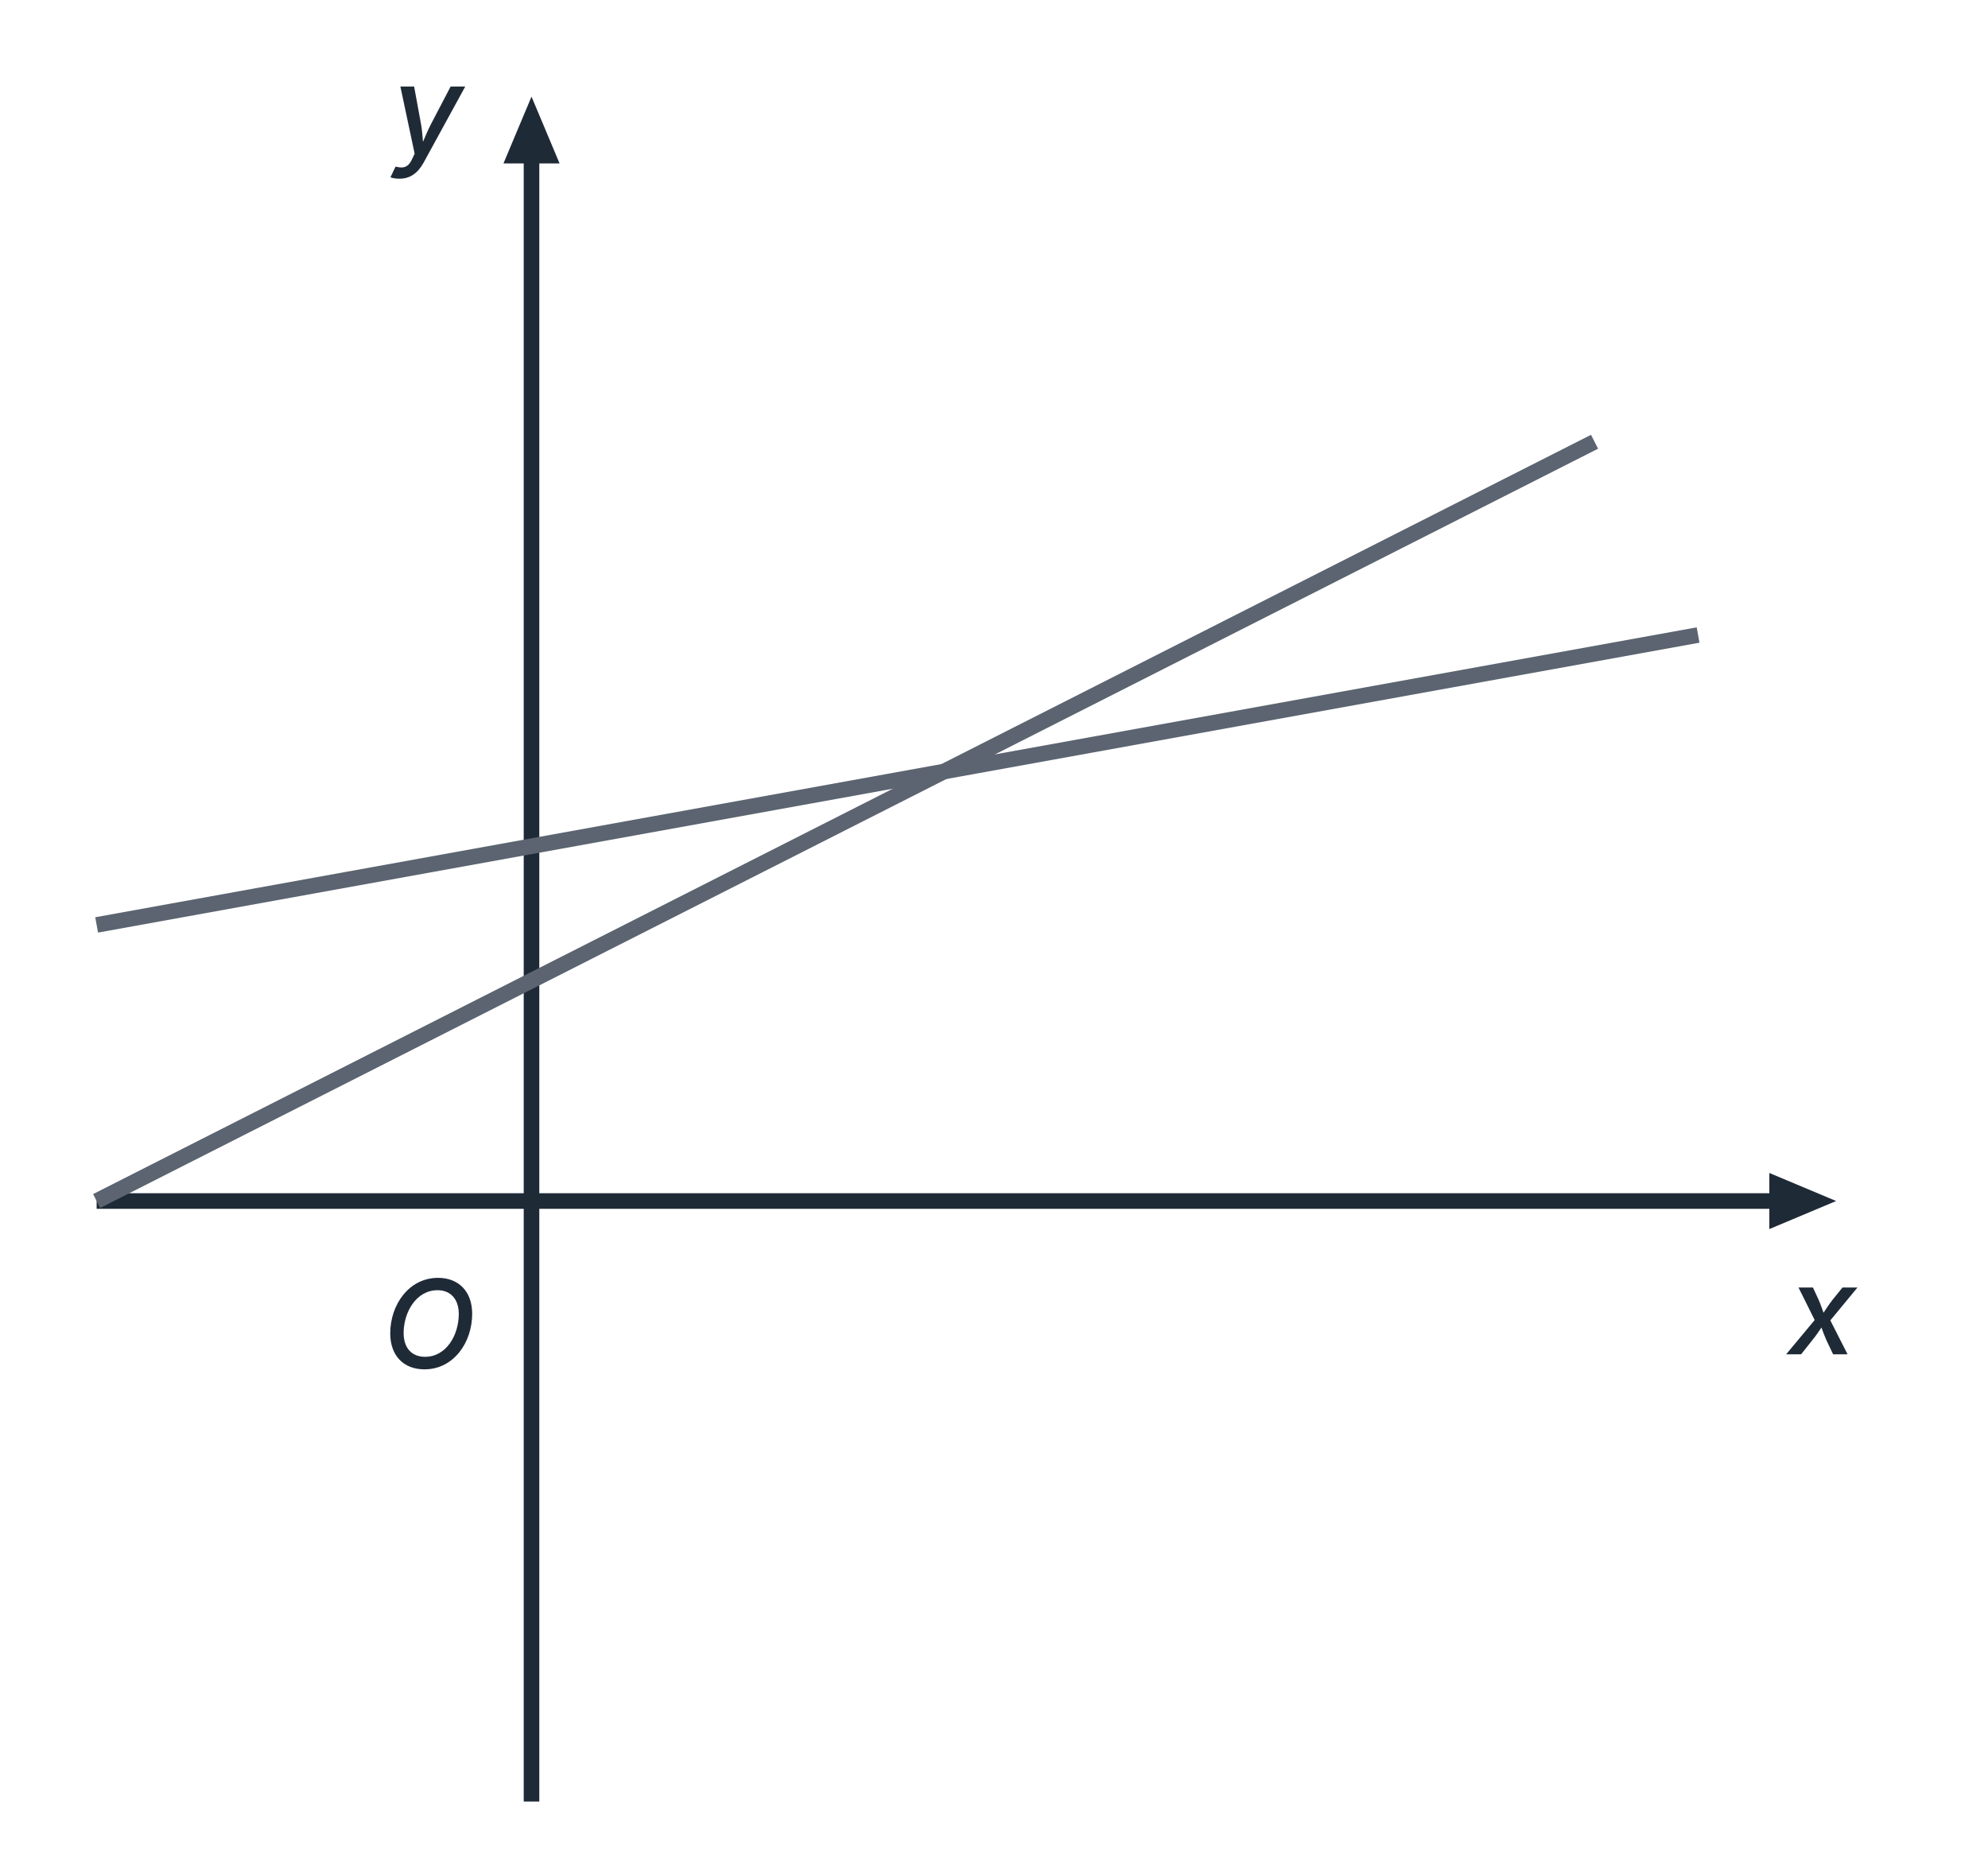
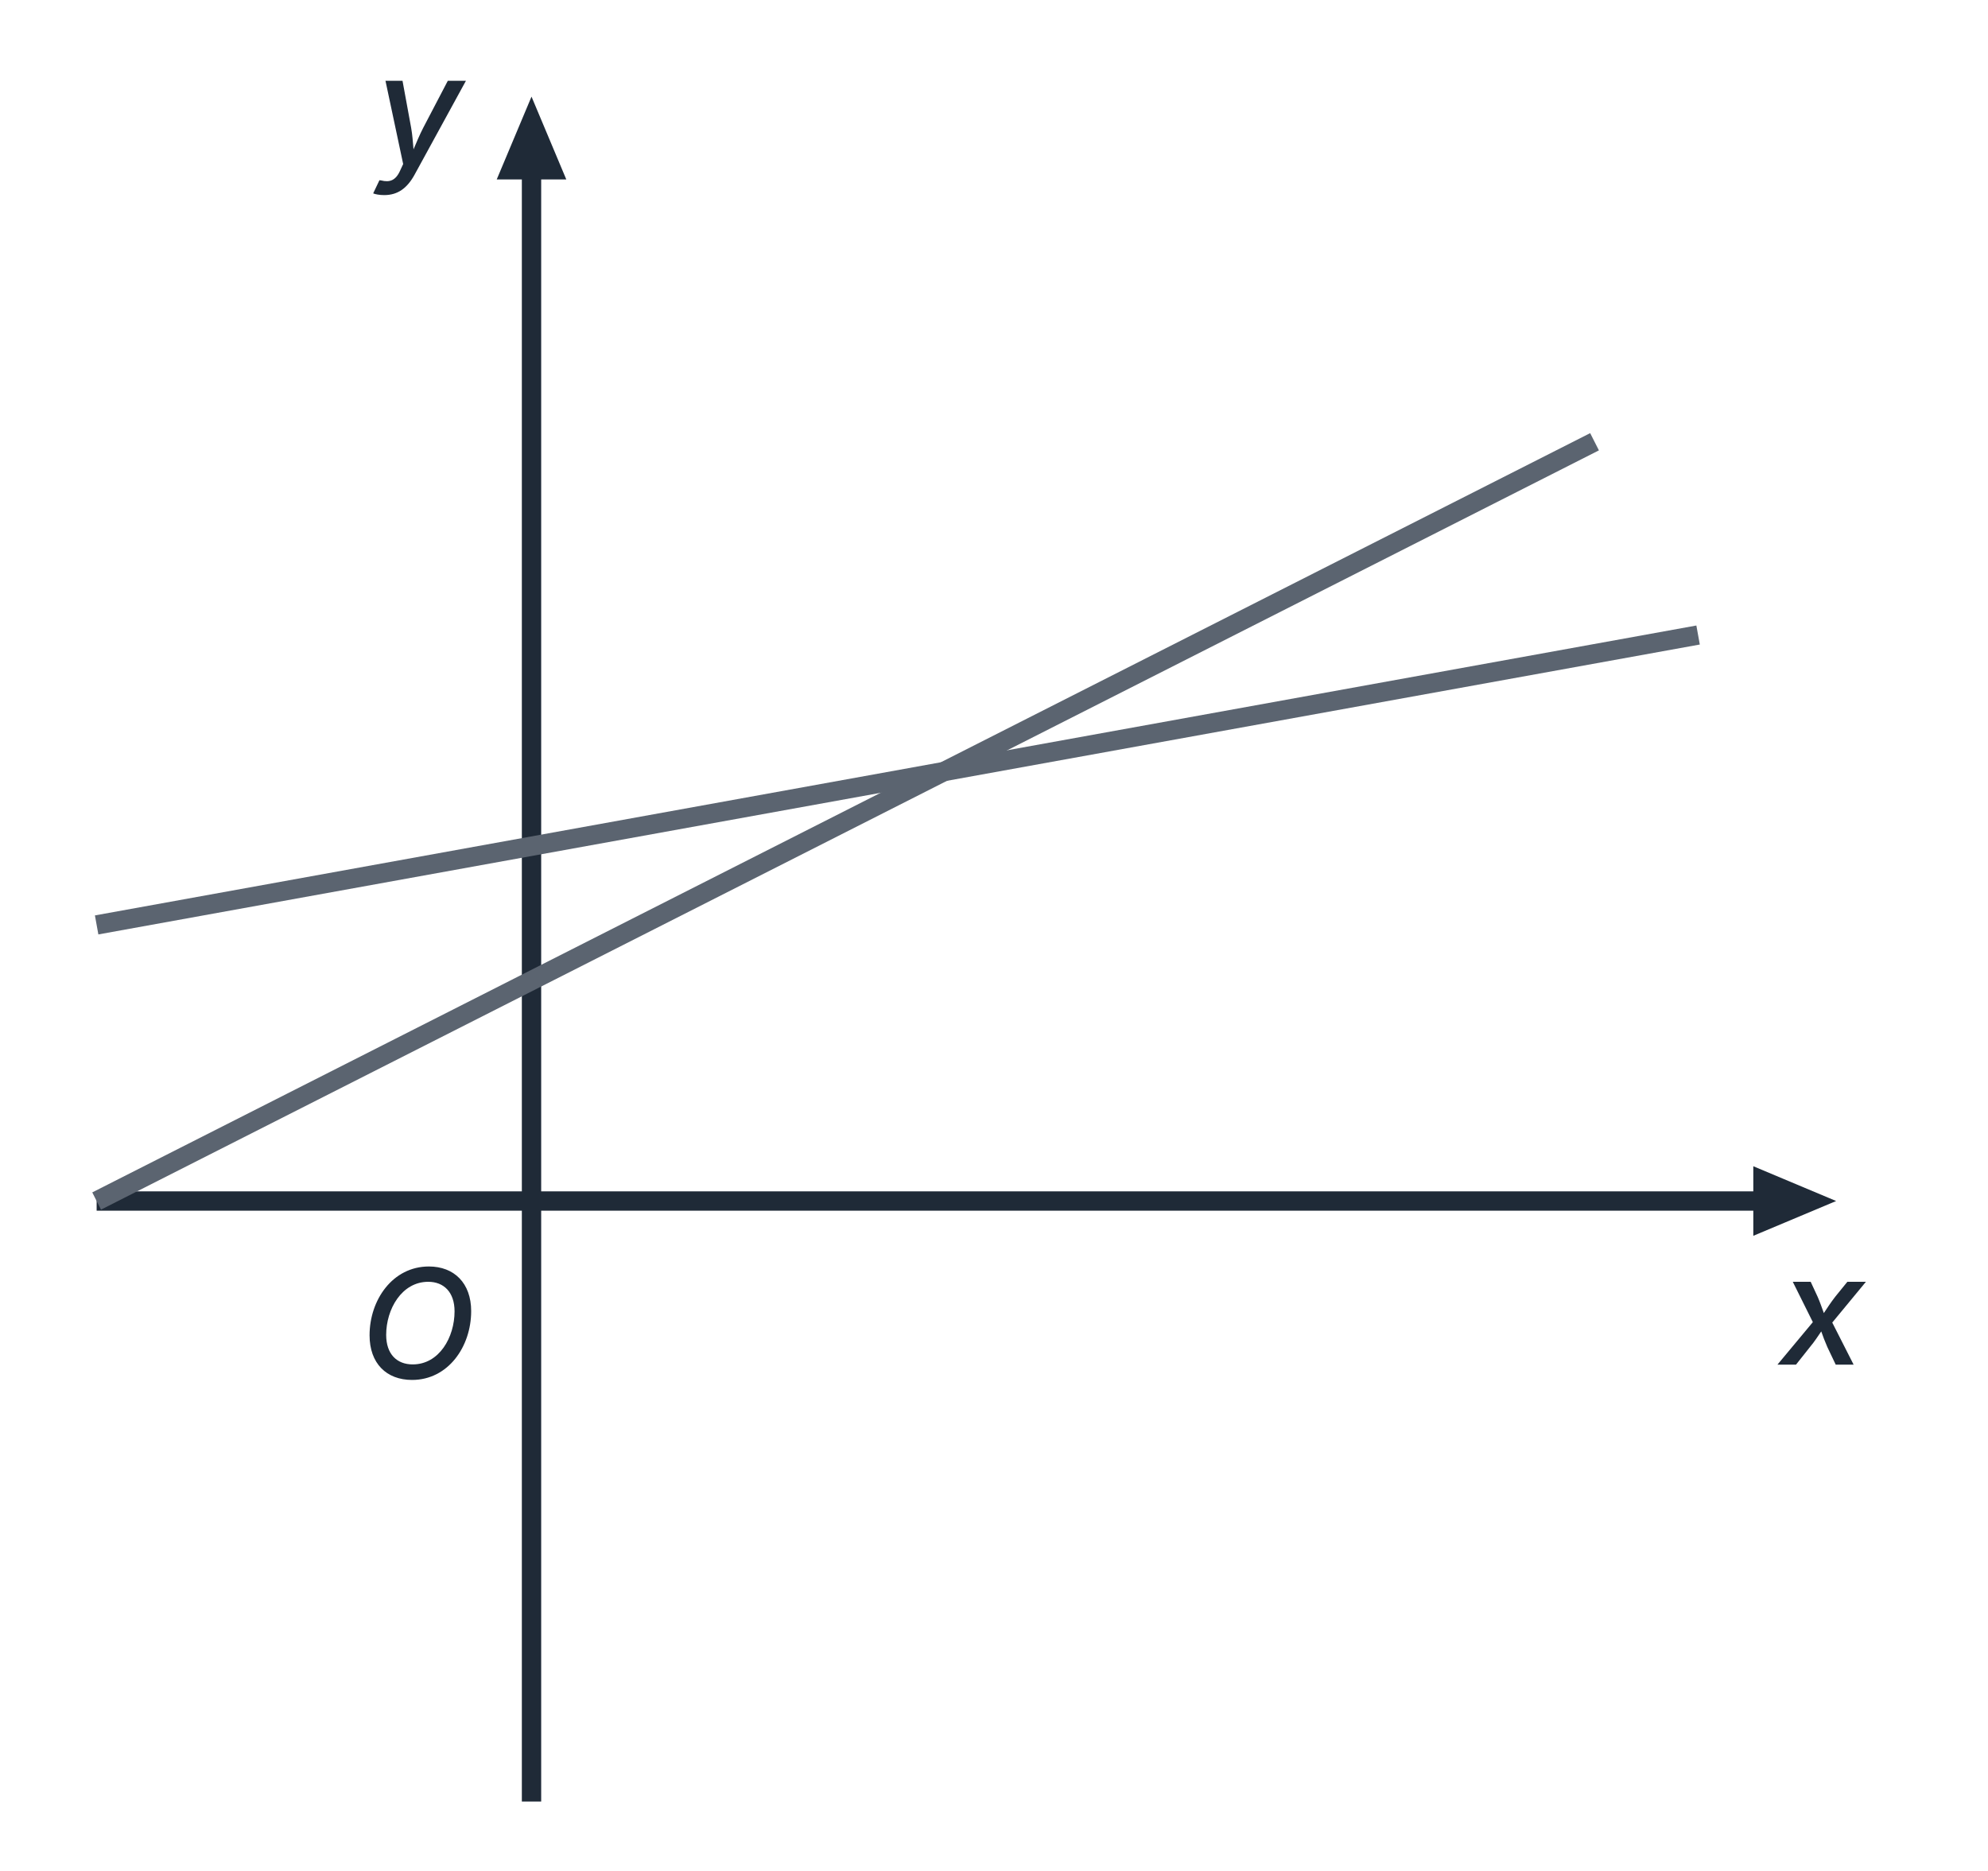
- <svg xmlns="http://www.w3.org/2000/svg" viewBox="0 0 178.56 168.02" width="178.56" height="168.02" font-family="Inter, Arial, sans-serif">
-   <line class="axx" x1="8.68" y1="107.88" x2="161.92" y2="107.88" stroke="#1f2a37" stroke-width="1.4" />
-   <path d="M164.92,107.88 L158.92,110.4 L158.92,105.36 z" fill="#1f2a37" stroke="none" />
-   <line class="axy" x1="47.74" y1="161.82" x2="47.74" y2="11.68" stroke="#1f2a37" stroke-width="1.4" />
-   <path d="M47.74,8.68 L50.26,14.68 L45.22,14.68 z" fill="#1f2a37" stroke="none" />
-   <line class="sk" x1="8.68" y1="107.88" x2="143.22" y2="39.68" stroke="#5b6470" stroke-width="1.4" />
-   <line class="sk" x1="8.68" y1="83.08" x2="152.52" y2="57.04" stroke="#5b6470" stroke-width="1.4" />
-   <text x="41.54" y="13.77" text-anchor="end" font-size="11" fill="#1f2a37" font-weight="500" font-style="italic">y</text>
-   <text x="163.68" y="121.65" text-anchor="middle" font-size="11" fill="#1f2a37" font-weight="500" font-style="italic">x</text>
-   <text x="42.78" y="122.89" text-anchor="end" font-size="11" fill="#1f2a37" font-weight="500" font-style="italic">O</text>
+ <svg xmlns="http://www.w3.org/2000/svg" viewBox="0 0 144 135.5" width="144" height="135.5" font-family="Inter, Arial, sans-serif">
+   <line class="axx" x1="7" y1="87" x2="130" y2="87" stroke="#1f2a37" stroke-width="1.4" />
+   <path d="M133,87 L127,89.52 L127,84.48 z" fill="#1f2a37" stroke="none" />
+   <line class="axy" x1="38.5" y1="130.5" x2="38.5" y2="10" stroke="#1f2a37" stroke-width="1.4" />
+   <path d="M38.5,7 L41.02,13 L35.98,13 z" fill="#1f2a37" stroke="none" />
+   <line class="sk" x1="7" y1="87" x2="115.5" y2="32" stroke="#5b6470" stroke-width="1.4" />
+   <line class="sk" x1="7" y1="67" x2="123" y2="46" stroke="#5b6470" stroke-width="1.4" />
+   <text x="33.5" y="11.85" text-anchor="end" font-size="11" fill="#1f2a37" font-weight="500" font-style="italic">y</text>
+   <text x="132" y="98.85" text-anchor="middle" font-size="11" fill="#1f2a37" font-weight="500" font-style="italic">x</text>
+   <text x="34.5" y="99.85" text-anchor="end" font-size="11" fill="#1f2a37" font-weight="500" font-style="italic">O</text>
</svg>
